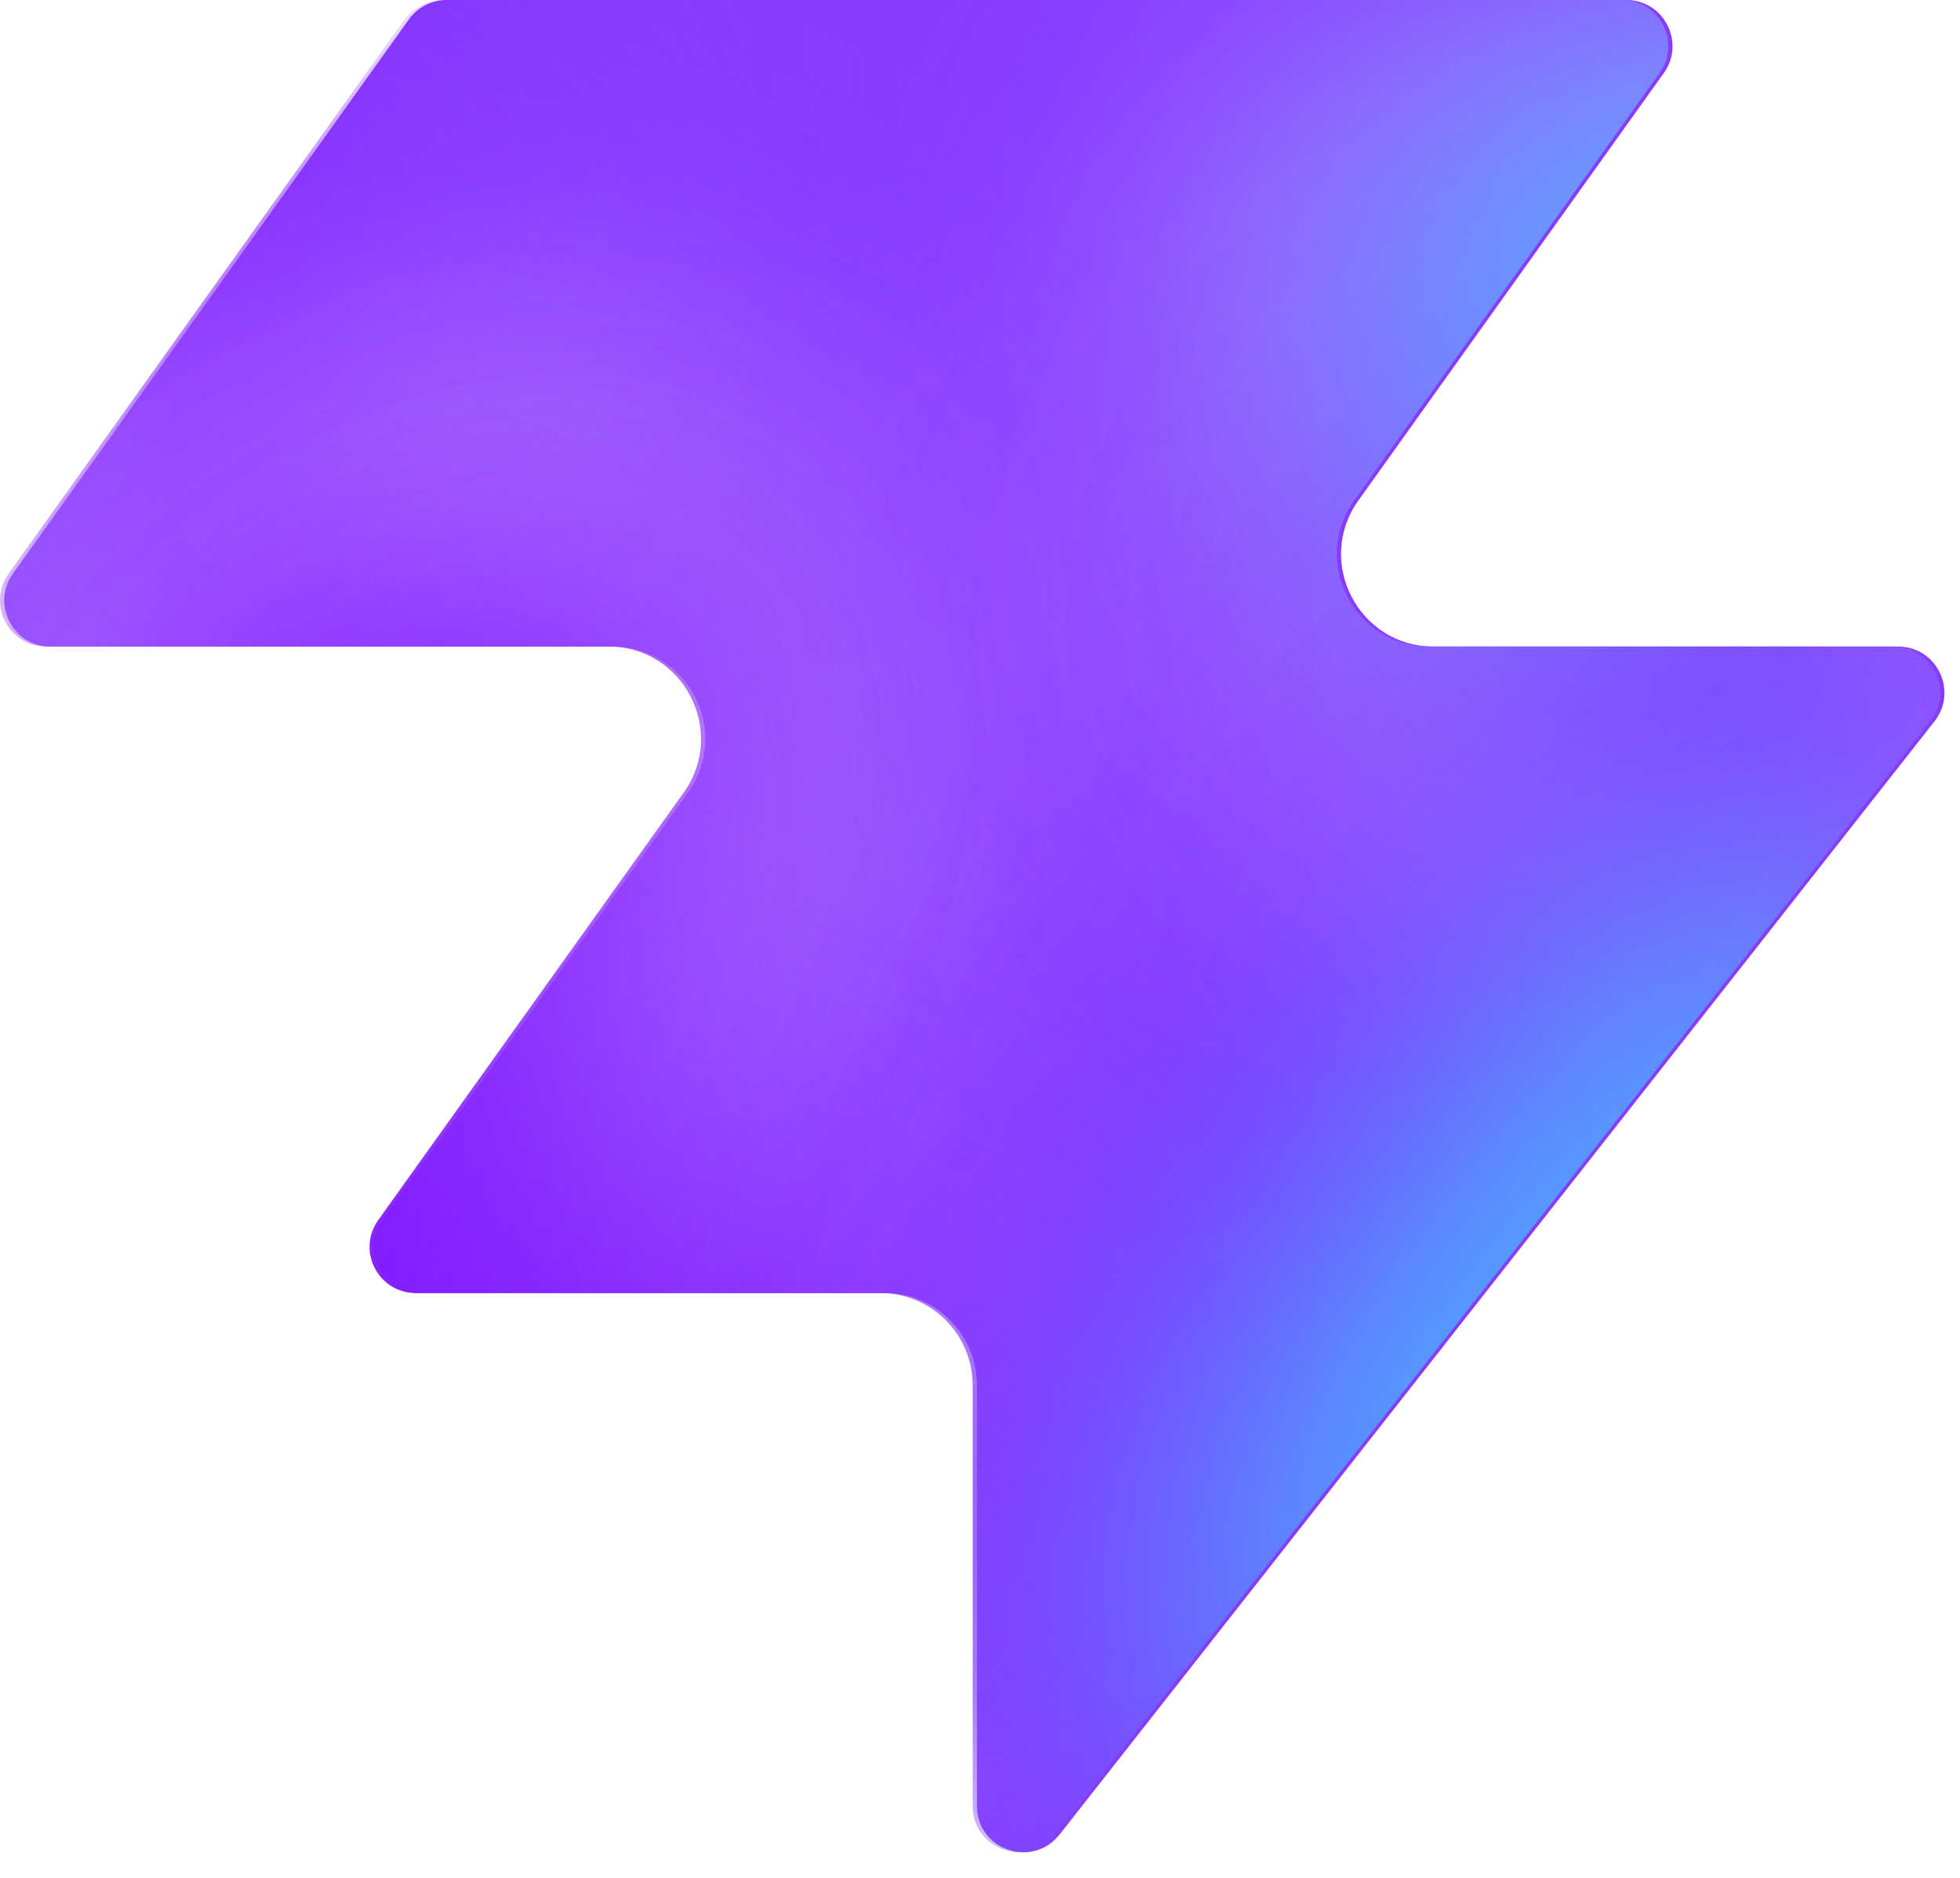
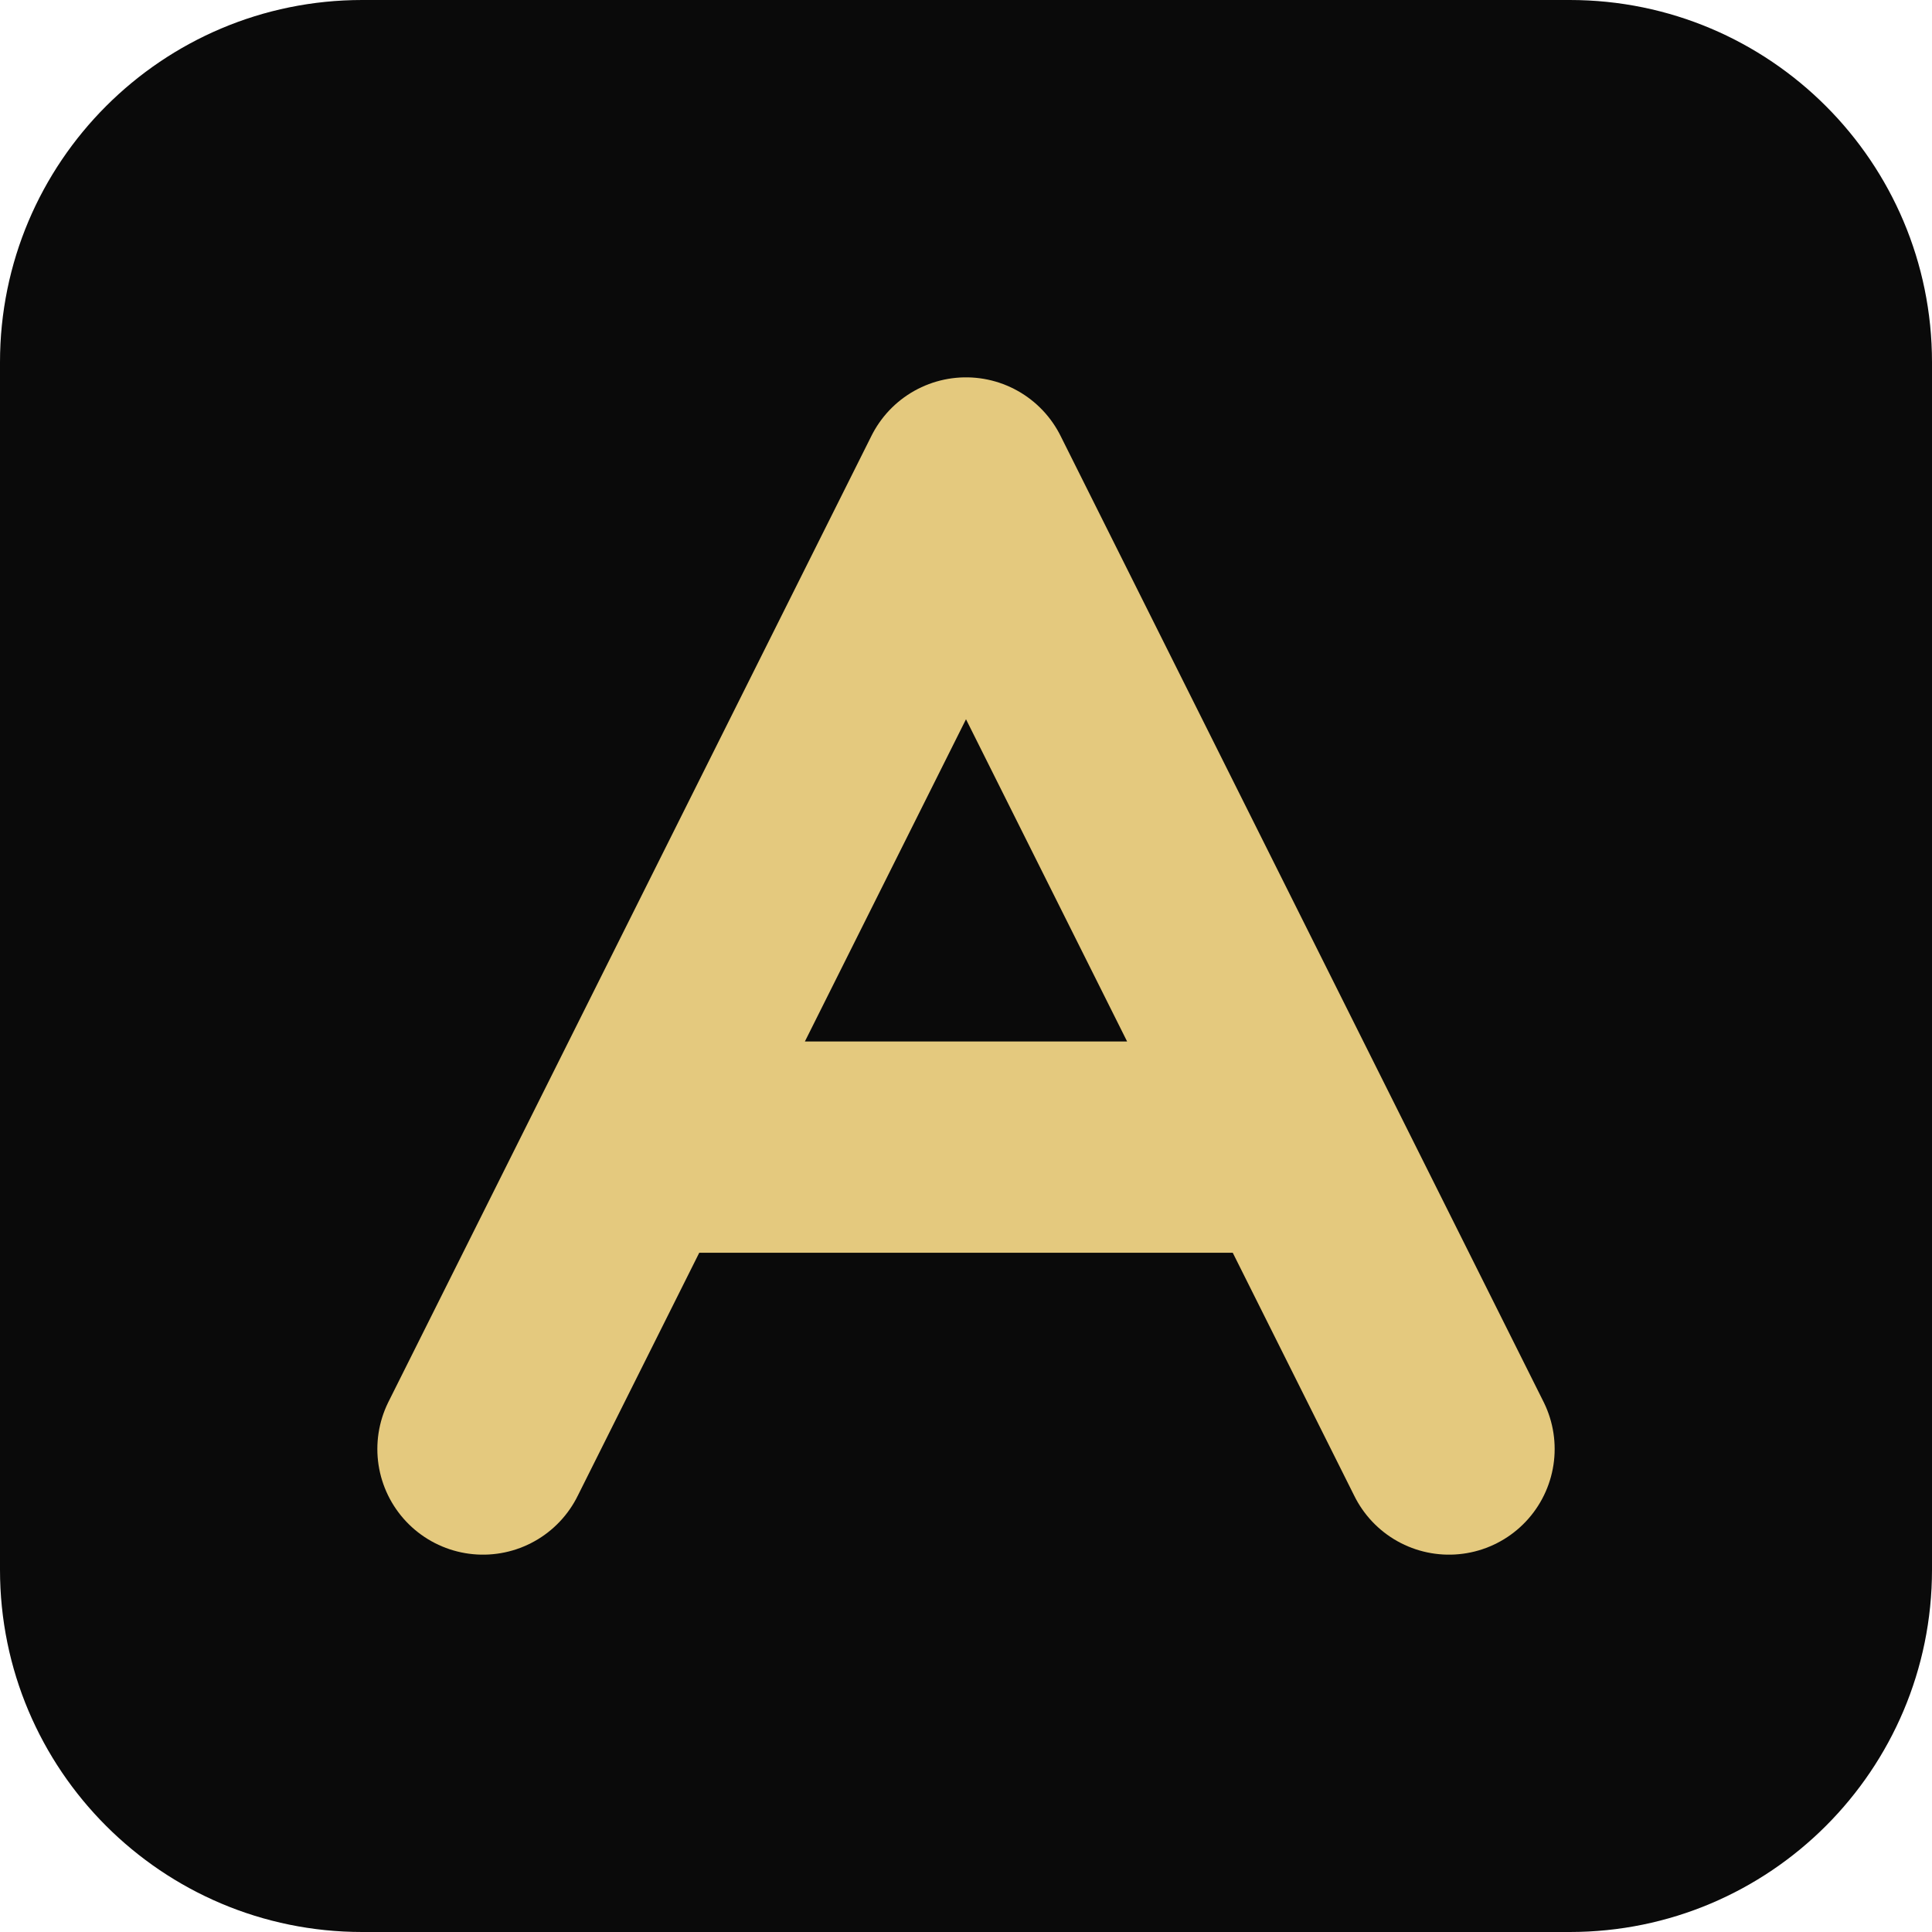
- <svg xmlns="http://www.w3.org/2000/svg" width="48" height="46" fill="none" viewBox="0 0 48 46">
-   <path fill="#863bff" d="M25.946 44.938c-.664.845-2.021.375-2.021-.698V33.937a2.26 2.26 0 0 0-2.262-2.262H10.287c-.92 0-1.456-1.04-.92-1.788l7.48-10.471c1.07-1.497 0-3.578-1.842-3.578H1.237c-.92 0-1.456-1.04-.92-1.788L10.013.474c.214-.297.556-.474.92-.474h28.894c.92 0 1.456 1.04.92 1.788l-7.48 10.471c-1.07 1.498 0 3.579 1.842 3.579h11.377c.943 0 1.473 1.088.89 1.83L25.947 44.94z" style="fill:#863bff;fill:color(display-p3 .525 .23 1);fill-opacity:1" />
-   <mask id="a" width="48" height="46" x="0" y="0" maskUnits="userSpaceOnUse" style="mask-type:alpha">
-     <path fill="#000" d="M25.842 44.938c-.664.844-2.021.375-2.021-.698V33.937a2.26 2.26 0 0 0-2.262-2.262H10.183c-.92 0-1.456-1.04-.92-1.788l7.48-10.471c1.07-1.498 0-3.579-1.842-3.579H1.133c-.92 0-1.456-1.04-.92-1.787L9.91.473c.214-.297.556-.474.92-.474h28.894c.92 0 1.456 1.04.92 1.788l-7.48 10.471c-1.07 1.498 0 3.578 1.842 3.578h11.377c.943 0 1.473 1.088.89 1.832L25.843 44.94z" style="fill:#000;fill-opacity:1" />
-   </mask>
-   <g mask="url(#a)">
-     <g filter="url(#b)">
-       <ellipse cx="5.508" cy="14.704" fill="#ede6ff" rx="5.508" ry="14.704" style="fill:#ede6ff;fill:color(display-p3 .927 .903 1);fill-opacity:1" transform="matrix(.00324 1 1 -.00324 -4.47 31.516)" />
-     </g>
-     <g filter="url(#c)">
-       <ellipse cx="10.399" cy="29.851" fill="#ede6ff" rx="10.399" ry="29.851" style="fill:#ede6ff;fill:color(display-p3 .927 .903 1);fill-opacity:1" transform="matrix(.00324 1 1 -.00324 -39.328 7.883)" />
-     </g>
-     <g filter="url(#d)">
-       <ellipse cx="5.508" cy="30.487" fill="#7e14ff" rx="5.508" ry="30.487" style="fill:#7e14ff;fill:color(display-p3 .492 .077 1);fill-opacity:1" transform="rotate(89.814 -25.913 -14.639)scale(1 -1)" />
-     </g>
-     <g filter="url(#e)">
-       <ellipse cx="5.508" cy="30.599" fill="#7e14ff" rx="5.508" ry="30.599" style="fill:#7e14ff;fill:color(display-p3 .492 .077 1);fill-opacity:1" transform="rotate(89.814 -32.644 -3.334)scale(1 -1)" />
-     </g>
-     <g filter="url(#f)">
-       <ellipse cx="5.508" cy="30.599" fill="#7e14ff" rx="5.508" ry="30.599" style="fill:#7e14ff;fill:color(display-p3 .492 .077 1);fill-opacity:1" transform="matrix(.00324 1 1 -.00324 -34.34 30.47)" />
-     </g>
-     <g filter="url(#g)">
-       <ellipse cx="14.072" cy="22.078" fill="#ede6ff" rx="14.072" ry="22.078" style="fill:#ede6ff;fill:color(display-p3 .927 .903 1);fill-opacity:1" transform="rotate(93.35 24.506 48.493)scale(-1 1)" />
-     </g>
-     <g filter="url(#h)">
-       <ellipse cx="3.47" cy="21.501" fill="#7e14ff" rx="3.47" ry="21.501" style="fill:#7e14ff;fill:color(display-p3 .492 .077 1);fill-opacity:1" transform="rotate(89.009 28.708 47.59)scale(-1 1)" />
-     </g>
-     <g filter="url(#i)">
-       <ellipse cx="3.47" cy="21.501" fill="#7e14ff" rx="3.47" ry="21.501" style="fill:#7e14ff;fill:color(display-p3 .492 .077 1);fill-opacity:1" transform="rotate(89.009 28.708 47.59)scale(-1 1)" />
-     </g>
-     <g filter="url(#j)">
-       <ellipse cx=".387" cy="8.972" fill="#7e14ff" rx="4.407" ry="29.108" style="fill:#7e14ff;fill:color(display-p3 .492 .077 1);fill-opacity:1" transform="rotate(39.51 .387 8.972)" />
-     </g>
-     <g filter="url(#k)">
-       <ellipse cx="47.523" cy="-6.092" fill="#7e14ff" rx="4.407" ry="29.108" style="fill:#7e14ff;fill:color(display-p3 .492 .077 1);fill-opacity:1" transform="rotate(37.892 47.523 -6.092)" />
-     </g>
-     <g filter="url(#l)">
-       <ellipse cx="41.412" cy="6.333" fill="#47bfff" rx="5.971" ry="9.665" style="fill:#47bfff;fill:color(display-p3 .28 .748 1);fill-opacity:1" transform="rotate(37.892 41.412 6.333)" />
-     </g>
-     <g filter="url(#m)">
-       <ellipse cx="-1.879" cy="38.332" fill="#7e14ff" rx="4.407" ry="29.108" style="fill:#7e14ff;fill:color(display-p3 .492 .077 1);fill-opacity:1" transform="rotate(37.892 -1.88 38.332)" />
-     </g>
-     <g filter="url(#n)">
-       <ellipse cx="-1.879" cy="38.332" fill="#7e14ff" rx="4.407" ry="29.108" style="fill:#7e14ff;fill:color(display-p3 .492 .077 1);fill-opacity:1" transform="rotate(37.892 -1.88 38.332)" />
-     </g>
-     <g filter="url(#o)">
-       <ellipse cx="35.651" cy="29.907" fill="#7e14ff" rx="4.407" ry="29.108" style="fill:#7e14ff;fill:color(display-p3 .492 .077 1);fill-opacity:1" transform="rotate(37.892 35.651 29.907)" />
-     </g>
-     <g filter="url(#p)">
-       <ellipse cx="38.418" cy="32.4" fill="#47bfff" rx="5.971" ry="15.297" style="fill:#47bfff;fill:color(display-p3 .28 .748 1);fill-opacity:1" transform="rotate(37.892 38.418 32.4)" />
-     </g>
-   </g>
-   <defs>
-     <filter id="b" width="60.045" height="41.654" x="-19.77" y="16.149" color-interpolation-filters="sRGB" filterUnits="userSpaceOnUse">
-       <feFlood flood-opacity="0" result="BackgroundImageFix" />
-       <feBlend in="SourceGraphic" in2="BackgroundImageFix" result="shape" />
-       <feGaussianBlur result="effect1_foregroundBlur_2002_17158" stdDeviation="7.659" />
-     </filter>
-     <filter id="c" width="90.34" height="51.437" x="-54.613" y="-7.533" color-interpolation-filters="sRGB" filterUnits="userSpaceOnUse">
-       <feFlood flood-opacity="0" result="BackgroundImageFix" />
-       <feBlend in="SourceGraphic" in2="BackgroundImageFix" result="shape" />
-       <feGaussianBlur result="effect1_foregroundBlur_2002_17158" stdDeviation="7.659" />
-     </filter>
-     <filter id="d" width="79.355" height="29.4" x="-49.64" y="2.03" color-interpolation-filters="sRGB" filterUnits="userSpaceOnUse">
-       <feFlood flood-opacity="0" result="BackgroundImageFix" />
-       <feBlend in="SourceGraphic" in2="BackgroundImageFix" result="shape" />
-       <feGaussianBlur result="effect1_foregroundBlur_2002_17158" stdDeviation="4.596" />
-     </filter>
-     <filter id="e" width="79.579" height="29.4" x="-45.045" y="20.029" color-interpolation-filters="sRGB" filterUnits="userSpaceOnUse">
-       <feFlood flood-opacity="0" result="BackgroundImageFix" />
-       <feBlend in="SourceGraphic" in2="BackgroundImageFix" result="shape" />
-       <feGaussianBlur result="effect1_foregroundBlur_2002_17158" stdDeviation="4.596" />
-     </filter>
-     <filter id="f" width="79.579" height="29.4" x="-43.513" y="21.178" color-interpolation-filters="sRGB" filterUnits="userSpaceOnUse">
-       <feFlood flood-opacity="0" result="BackgroundImageFix" />
-       <feBlend in="SourceGraphic" in2="BackgroundImageFix" result="shape" />
-       <feGaussianBlur result="effect1_foregroundBlur_2002_17158" stdDeviation="4.596" />
-     </filter>
-     <filter id="g" width="74.749" height="58.852" x="15.756" y="-17.901" color-interpolation-filters="sRGB" filterUnits="userSpaceOnUse">
-       <feFlood flood-opacity="0" result="BackgroundImageFix" />
-       <feBlend in="SourceGraphic" in2="BackgroundImageFix" result="shape" />
-       <feGaussianBlur result="effect1_foregroundBlur_2002_17158" stdDeviation="7.659" />
-     </filter>
-     <filter id="h" width="61.377" height="25.362" x="23.548" y="2.284" color-interpolation-filters="sRGB" filterUnits="userSpaceOnUse">
-       <feFlood flood-opacity="0" result="BackgroundImageFix" />
-       <feBlend in="SourceGraphic" in2="BackgroundImageFix" result="shape" />
-       <feGaussianBlur result="effect1_foregroundBlur_2002_17158" stdDeviation="4.596" />
-     </filter>
-     <filter id="i" width="61.377" height="25.362" x="23.548" y="2.284" color-interpolation-filters="sRGB" filterUnits="userSpaceOnUse">
-       <feFlood flood-opacity="0" result="BackgroundImageFix" />
-       <feBlend in="SourceGraphic" in2="BackgroundImageFix" result="shape" />
-       <feGaussianBlur result="effect1_foregroundBlur_2002_17158" stdDeviation="4.596" />
-     </filter>
-     <filter id="j" width="56.045" height="63.649" x="-27.636" y="-22.853" color-interpolation-filters="sRGB" filterUnits="userSpaceOnUse">
-       <feFlood flood-opacity="0" result="BackgroundImageFix" />
-       <feBlend in="SourceGraphic" in2="BackgroundImageFix" result="shape" />
-       <feGaussianBlur result="effect1_foregroundBlur_2002_17158" stdDeviation="4.596" />
-     </filter>
-     <filter id="k" width="54.814" height="64.646" x="20.116" y="-38.415" color-interpolation-filters="sRGB" filterUnits="userSpaceOnUse">
-       <feFlood flood-opacity="0" result="BackgroundImageFix" />
-       <feBlend in="SourceGraphic" in2="BackgroundImageFix" result="shape" />
-       <feGaussianBlur result="effect1_foregroundBlur_2002_17158" stdDeviation="4.596" />
-     </filter>
-     <filter id="l" width="33.541" height="35.313" x="24.641" y="-11.323" color-interpolation-filters="sRGB" filterUnits="userSpaceOnUse">
-       <feFlood flood-opacity="0" result="BackgroundImageFix" />
-       <feBlend in="SourceGraphic" in2="BackgroundImageFix" result="shape" />
-       <feGaussianBlur result="effect1_foregroundBlur_2002_17158" stdDeviation="4.596" />
-     </filter>
-     <filter id="m" width="54.814" height="64.646" x="-29.286" y="6.009" color-interpolation-filters="sRGB" filterUnits="userSpaceOnUse">
-       <feFlood flood-opacity="0" result="BackgroundImageFix" />
-       <feBlend in="SourceGraphic" in2="BackgroundImageFix" result="shape" />
-       <feGaussianBlur result="effect1_foregroundBlur_2002_17158" stdDeviation="4.596" />
-     </filter>
-     <filter id="n" width="54.814" height="64.646" x="-29.286" y="6.009" color-interpolation-filters="sRGB" filterUnits="userSpaceOnUse">
-       <feFlood flood-opacity="0" result="BackgroundImageFix" />
-       <feBlend in="SourceGraphic" in2="BackgroundImageFix" result="shape" />
-       <feGaussianBlur result="effect1_foregroundBlur_2002_17158" stdDeviation="4.596" />
-     </filter>
-     <filter id="o" width="54.814" height="64.646" x="8.244" y="-2.416" color-interpolation-filters="sRGB" filterUnits="userSpaceOnUse">
-       <feFlood flood-opacity="0" result="BackgroundImageFix" />
-       <feBlend in="SourceGraphic" in2="BackgroundImageFix" result="shape" />
-       <feGaussianBlur result="effect1_foregroundBlur_2002_17158" stdDeviation="4.596" />
-     </filter>
-     <filter id="p" width="39.409" height="43.623" x="18.713" y="10.588" color-interpolation-filters="sRGB" filterUnits="userSpaceOnUse">
-       <feFlood flood-opacity="0" result="BackgroundImageFix" />
-       <feBlend in="SourceGraphic" in2="BackgroundImageFix" result="shape" />
-       <feGaussianBlur result="effect1_foregroundBlur_2002_17158" stdDeviation="4.596" />
-     </filter>
-   </defs>
+ <svg xmlns="http://www.w3.org/2000/svg" viewBox="0 0 32 32" fill="none">
+   <rect width="32" height="32" rx="6" fill="#0a0a0a" />
+   <path d="M8 24 L16 8 L24 24 M11.5 19 H20.5" stroke="#e4c97e" stroke-width="3.5" stroke-linecap="round" stroke-linejoin="round" />
</svg>
